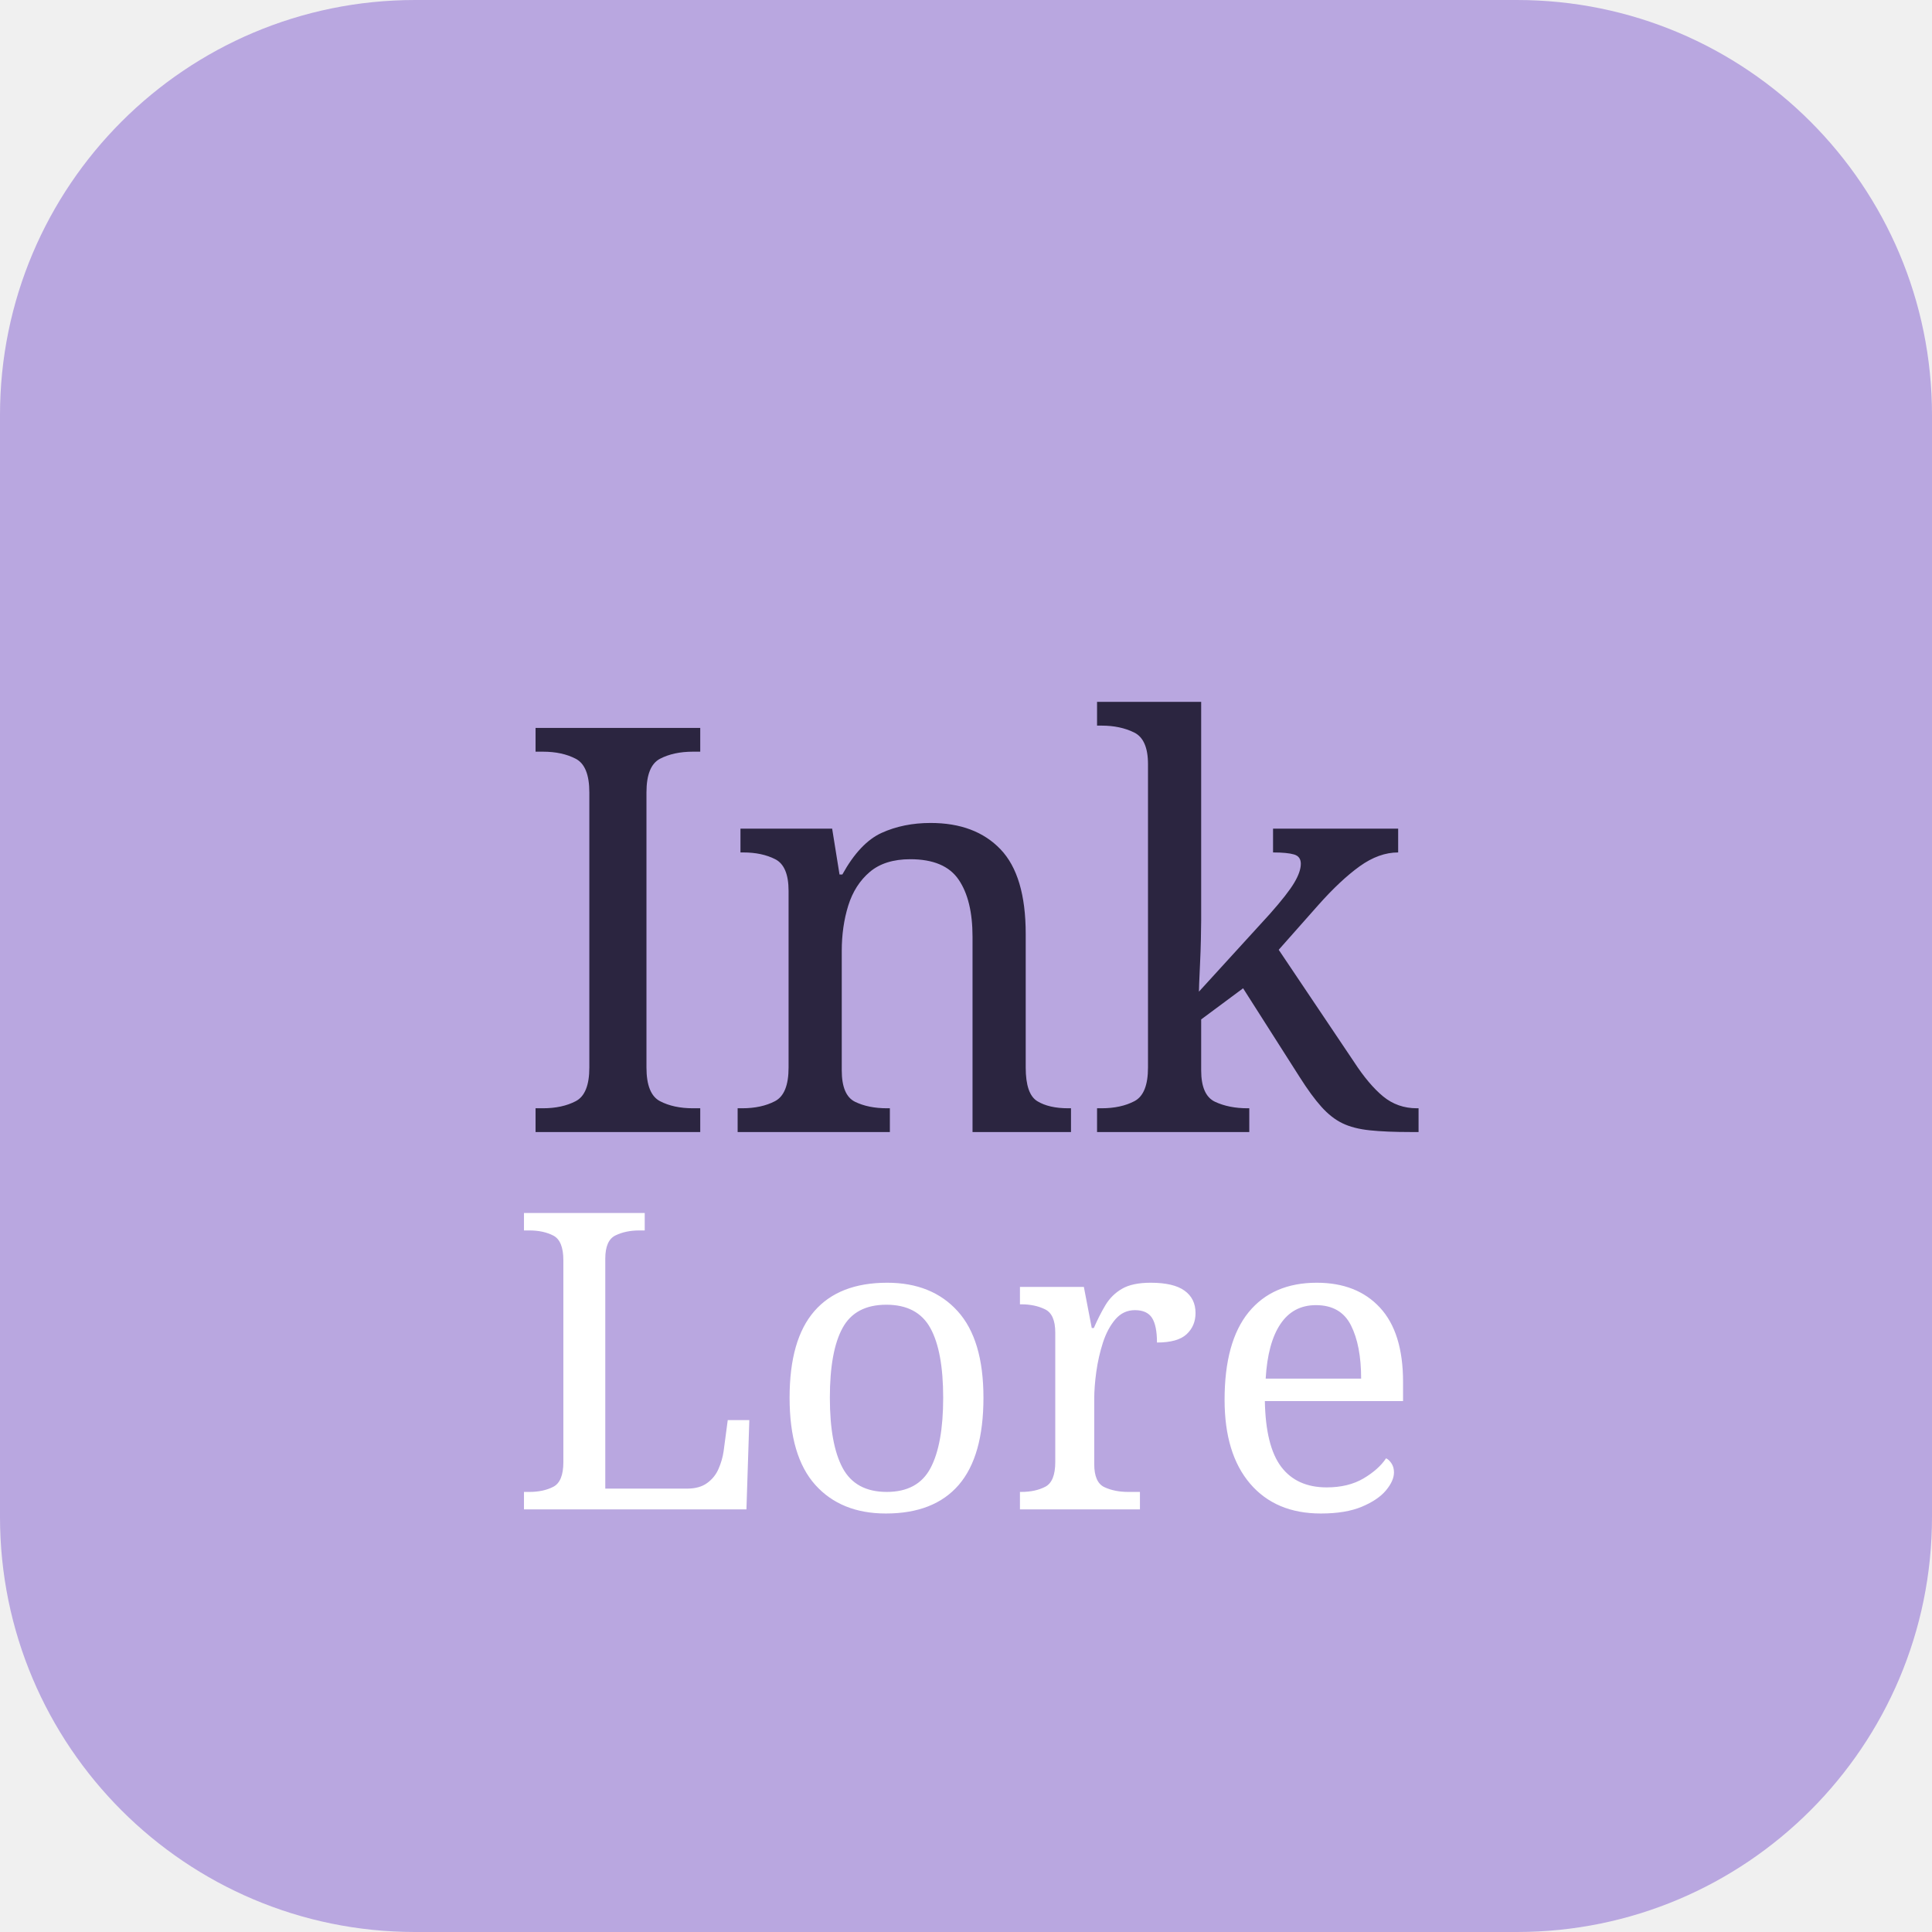
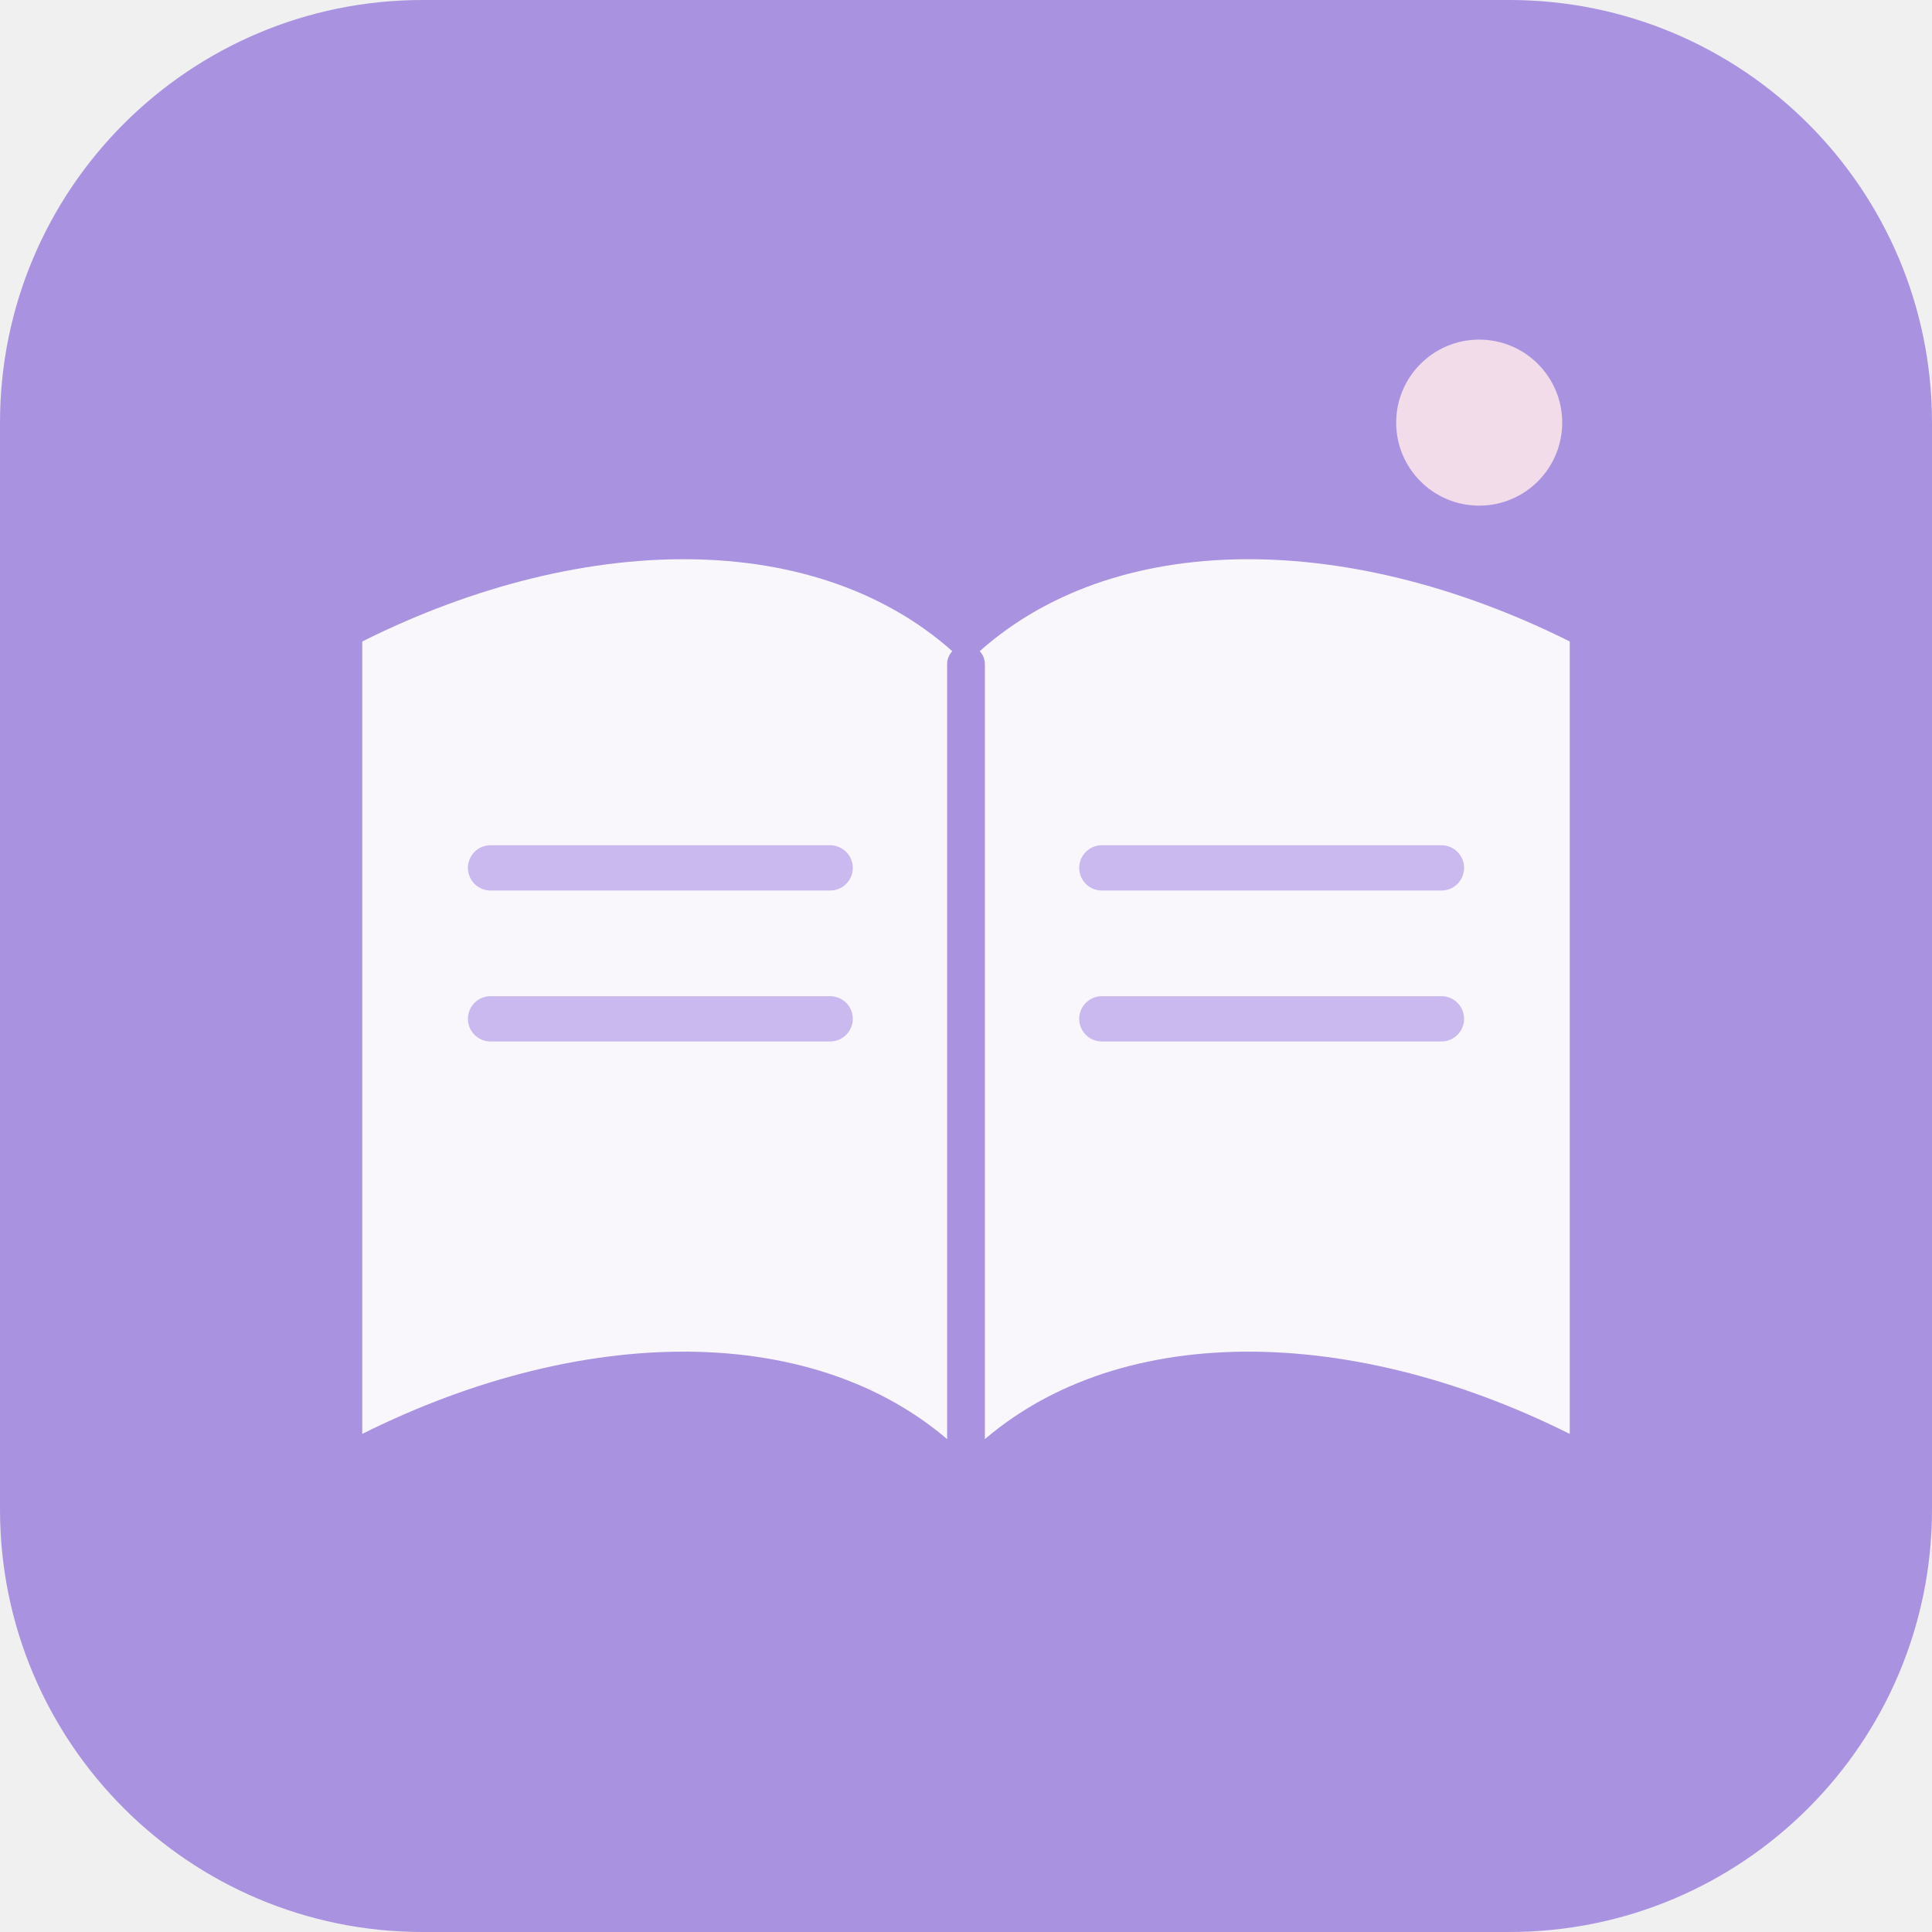
<svg xmlns="http://www.w3.org/2000/svg" viewBox="0 0 512 512">
-   <rect width="512" height="512" rx="110" fill="#B9A7E0" />
-   <text x="256" y="300" text-anchor="middle" font-family="Georgia, serif" font-size="150" fill="#2B2540">Ink</text>
-   <text x="256" y="400" text-anchor="middle" font-family="Georgia, serif" font-size="110" fill="#FFFFFF">Lore</text>
+   <rect width="512" height="512" rx="112" fill="#a993e0" />
+   <path d="M96 170c60-30 124-30 160 6 36-36 100-36 160-6v210c-60-30-124-30-160 6-36-36-100-36-160-6z" fill="#faf7fc" />
+   <path d="M256 176v210" stroke="#a993e0" stroke-width="10" stroke-linecap="round" />
+   <path d="M130 230h90M130 270h90M292 230h90M292 270h90" stroke="#c9b9ef" stroke-width="12" stroke-linecap="round" />
+   <circle cx="392" cy="112" r="22" fill="#f2dcea" />
</svg>
